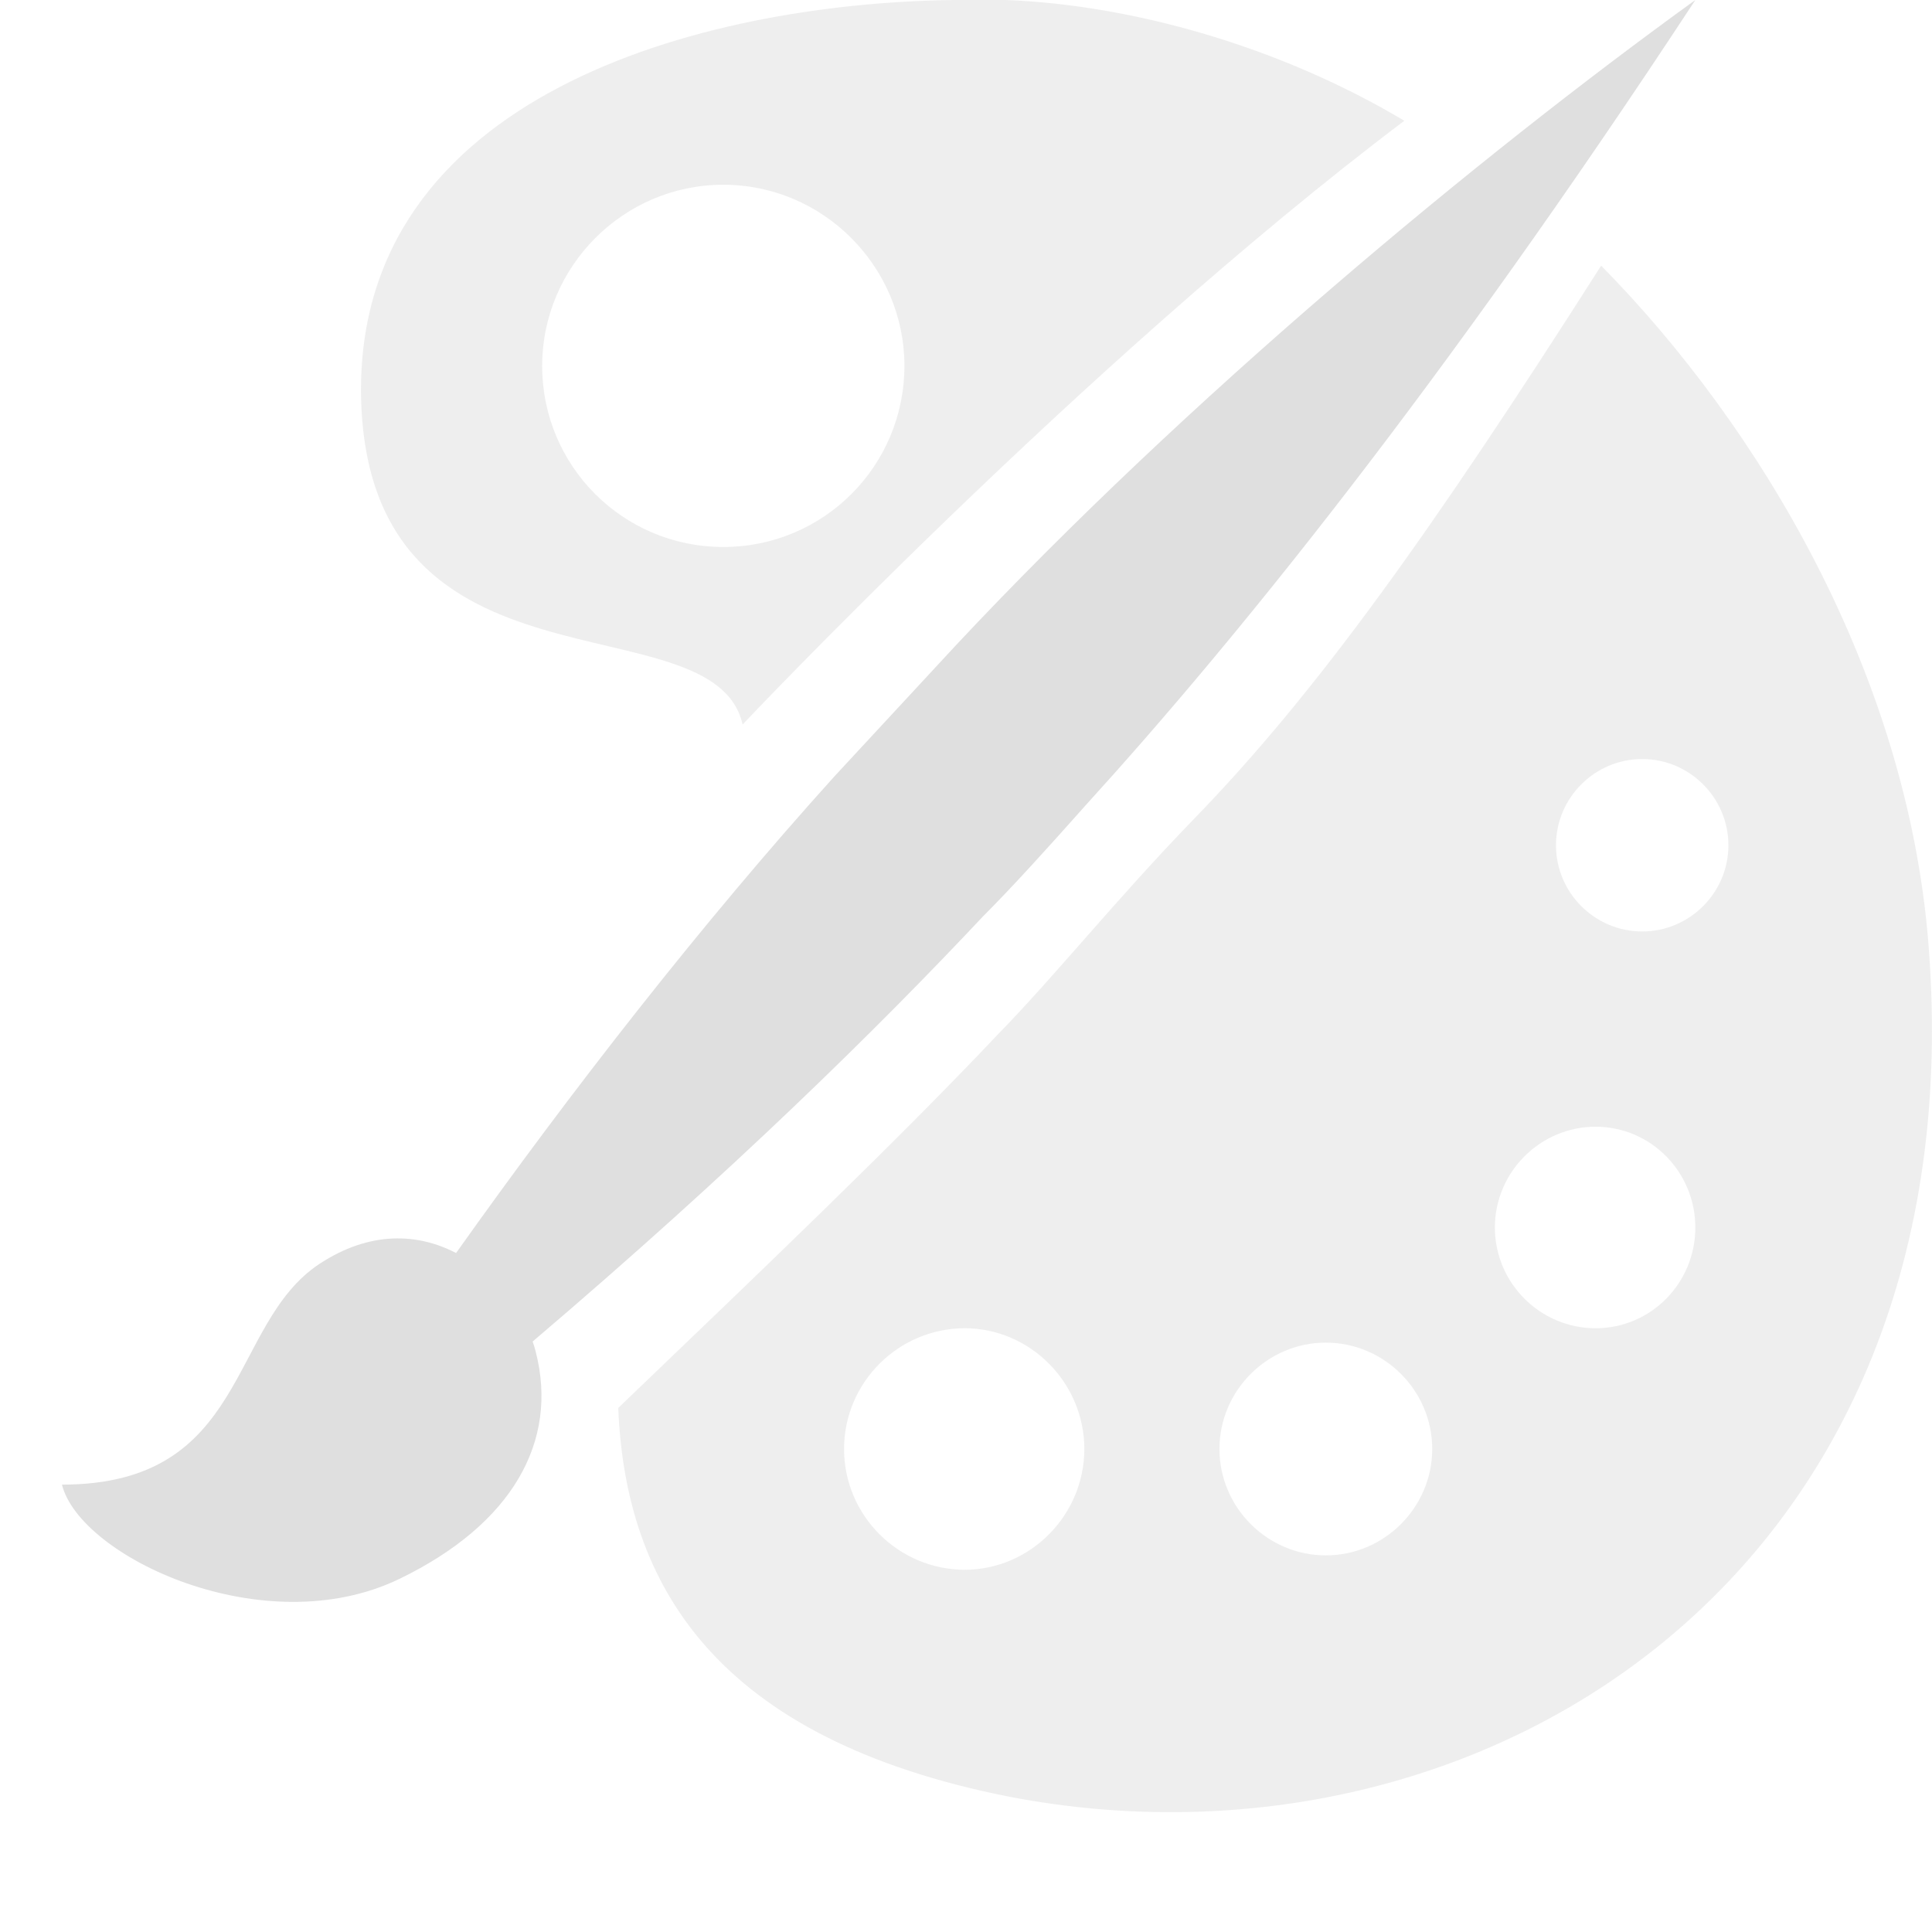
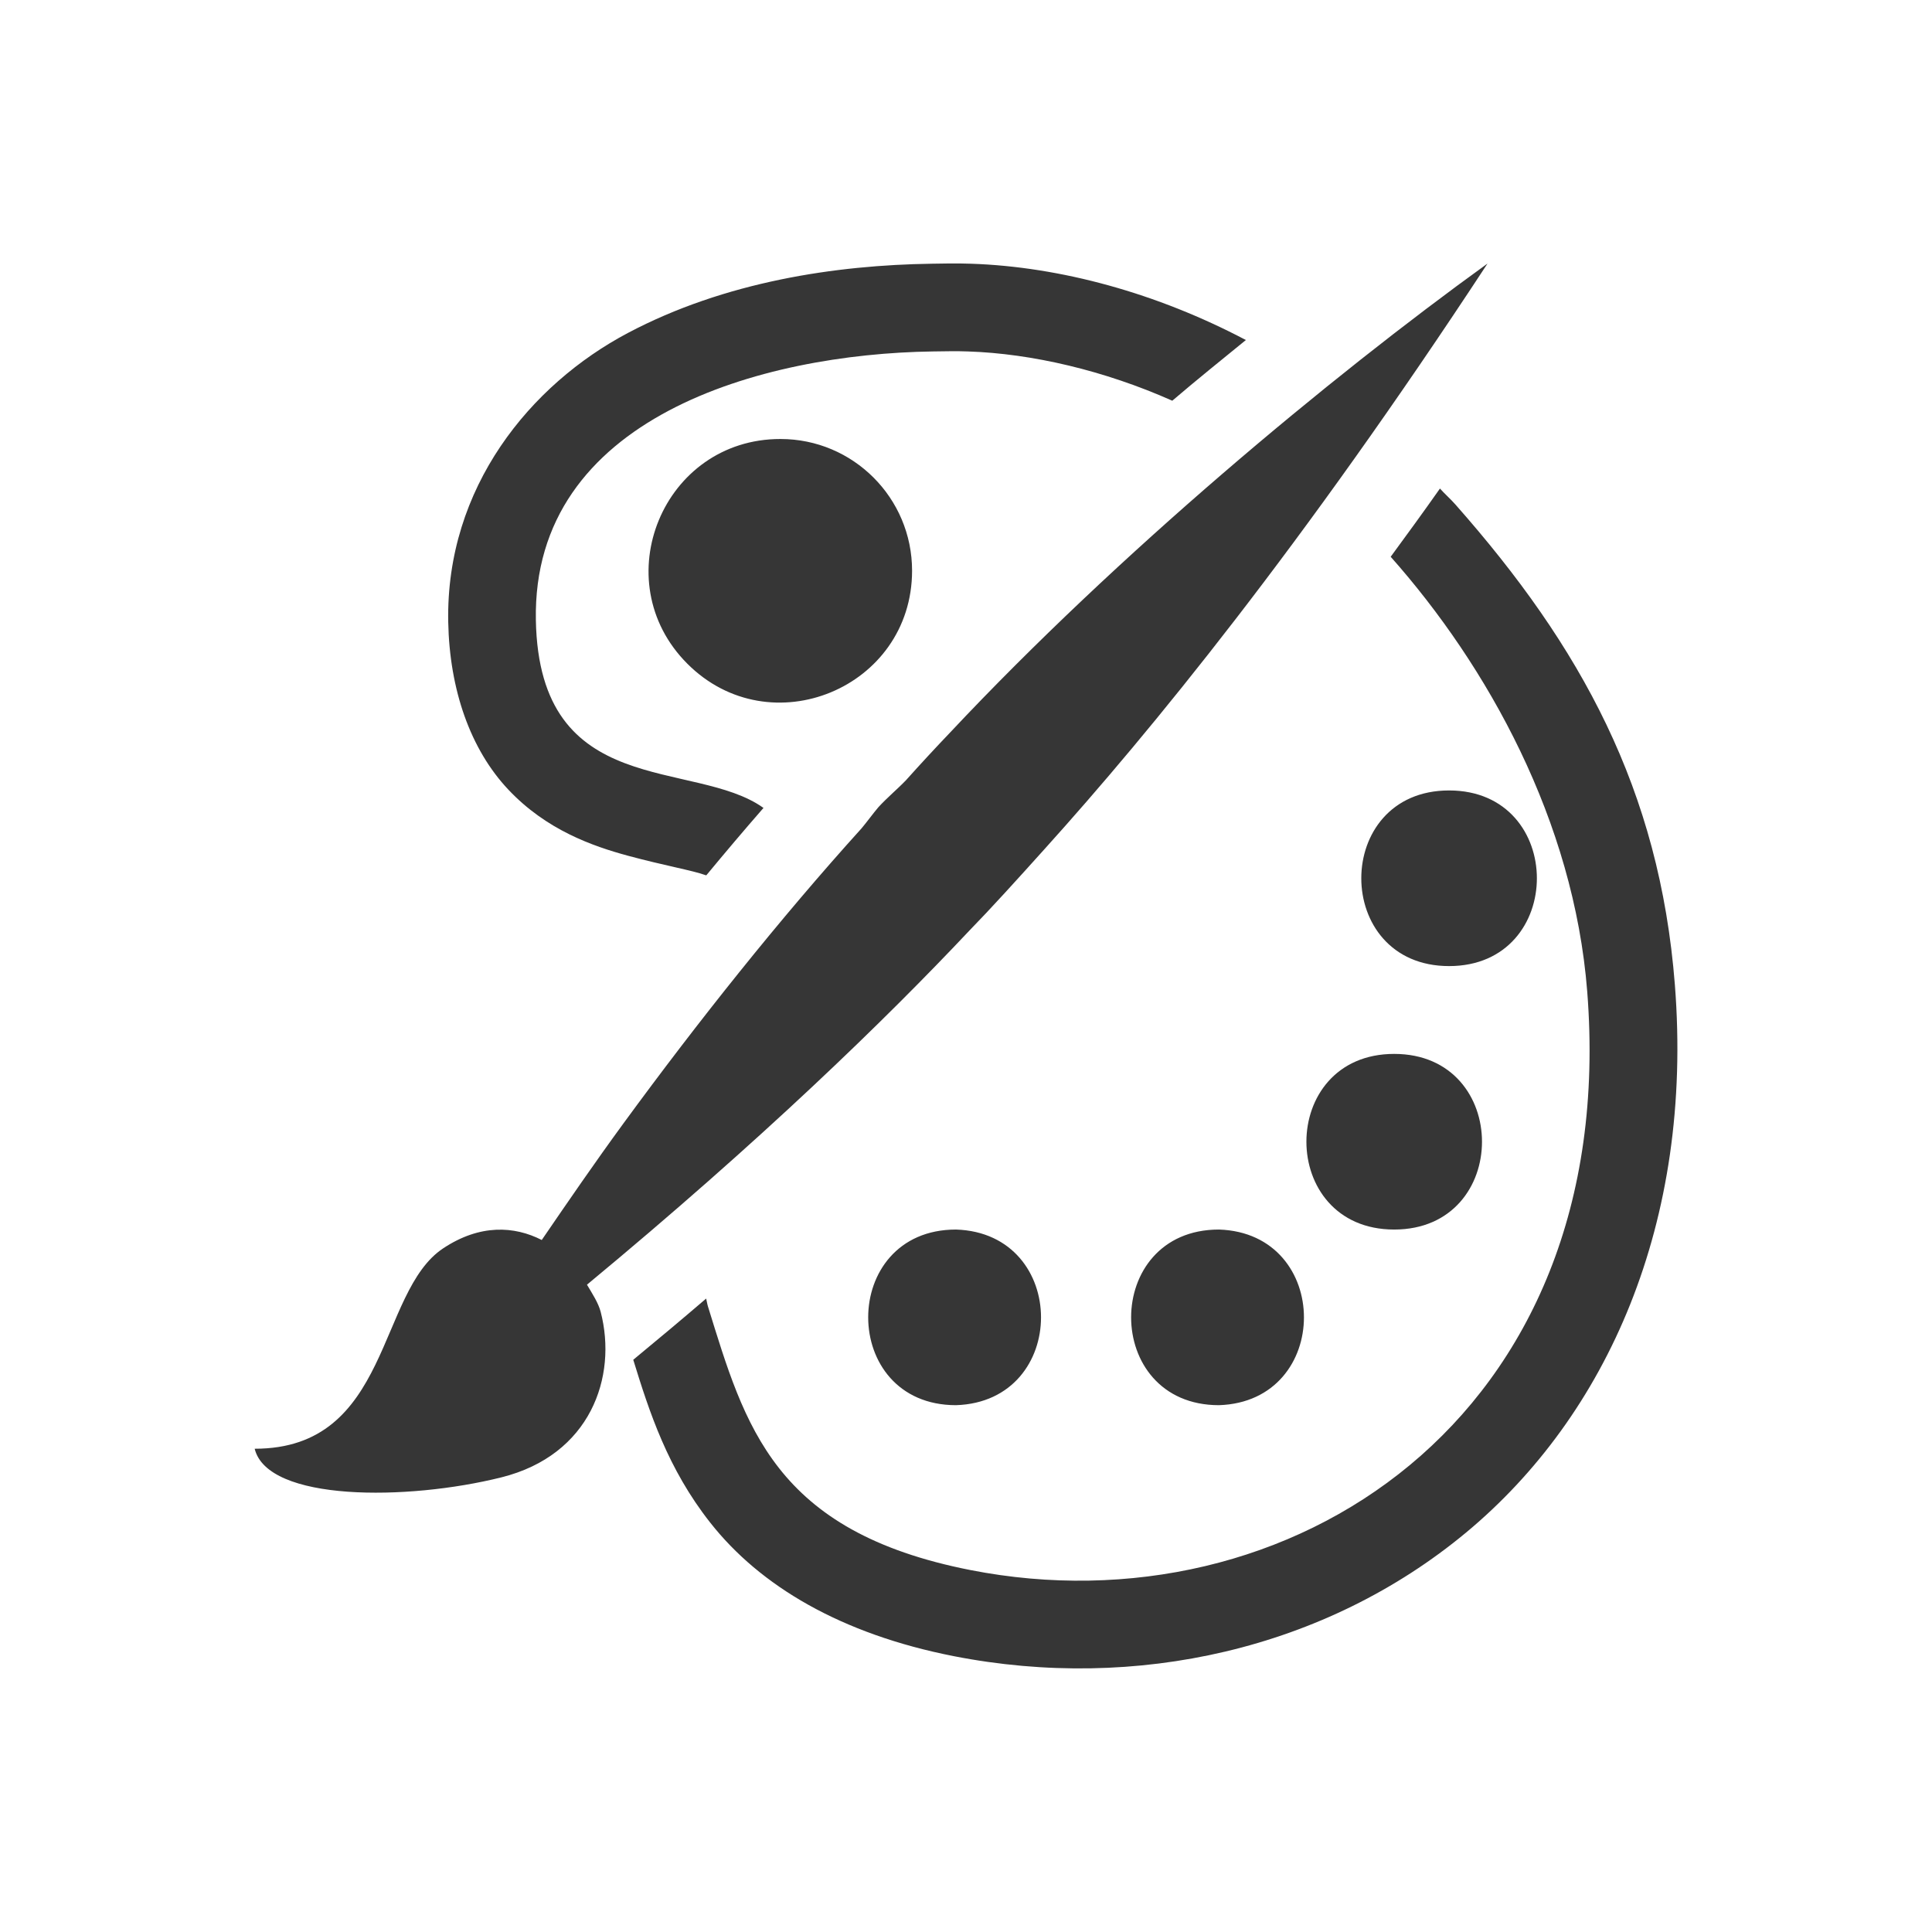
- <svg xmlns="http://www.w3.org/2000/svg" style="clip-rule:evenodd;fill-rule:evenodd;stroke-linejoin:round;stroke-miterlimit:2" viewBox="0 0 16 16">
-   <defs>
-     <style id="current-color-scheme" type="text/css">
-    .ColorScheme-Text { color:#dfdfdf; } .ColorScheme-Highlight { color:#4285f4; } .ColorScheme-NeutralText { color:#ff9800; } .ColorScheme-PositiveText { color:#4caf50; } .ColorScheme-NegativeText { color:#f44336; }
-   </style>
-   </defs>
-   <path style="fill:currentColor" class="ColorScheme-Text" fill-opacity=".5" d="m6.15 6s2.83-3 5.48-5c-1.04-0.62-2.26-0.96-3.3-1h-0.44c-2.11 0.03-4.94 0.8-4.9 3.28 0.05 2.59 2.92 1.66 3.16 2.72zm-0.16-4.47c0.83 0 1.5 0.68 1.5 1.5 0 0.83-0.67 1.5-1.5 1.5s-1.5-0.67-1.5-1.5c0-0.82 0.67-1.5 1.5-1.5zm7.27 0.67c-1.42 2.23-2.37 3.55-3.37 4.58-0.64 0.66-1.16 1.31-1.62 1.78-0.84 0.89-1.94 1.94-3.15 3.1 0.06 1.47 0.81 2.74 3.24 3.22 3.9 0.75 8.03-1.83 7.61-7.07-0.18-2.24-1.4-4.28-2.71-5.61zm0.34 4.086c0.393 0 0.714 0.321 0.714 0.714s-0.321 0.714-0.714 0.714-0.714-0.321-0.714-0.714 0.321-0.714 0.714-0.714zm-0.386 3.045c0.459 0 0.826 0.376 0.826 0.835s-0.367 0.834-0.826 0.834-0.834-0.375-0.834-0.834 0.375-0.835 0.834-0.835zm-5.224 1.669c0.54 0 0.99 0.45 0.99 1s-0.45 1-0.99 1c-0.55 0-1-0.45-1-1s0.45-1 1-1zm2.99 0.119c0.484 0 0.881 0.397 0.881 0.881s-0.397 0.881-0.881 0.881-0.881-0.397-0.881-0.881 0.397-0.881 0.881-0.881z" />
-   <path style="fill:currentColor" class="ColorScheme-Text" d="m3.777 10.377c0.952-1.341 2.039-2.736 3.133-3.947l1.01-1.09c1.91-2.04 4.32-4.04 6.12-5.34-2.12 3.23-3.84 5.34-5.05 6.67-0.32 0.36-0.61 0.68-0.85 0.92-0.86 0.916-2.066 2.105-3.729 3.52 0.01 0.028 0.019 0.057 0.026 0.086 0.19 0.74-0.193 1.427-1.13 1.88-1.117 0.54-2.644-0.181-2.794-0.781 1.55 0 1.374-1.329 2.134-1.829 0.419-0.275 0.815-0.253 1.13-0.089z" />
+ <svg xmlns="http://www.w3.org/2000/svg" width="22" height="22" version="1.1">
+   <style id="current-color-scheme" type="text/css">.ColorScheme-Text {
+         color:#363636;
+       }</style>
+   <path class="ColorScheme-Text" d="m10.608 3.003c-1.09 0.016-2.352 0.203-3.459 0.789s-2.074 1.756-2.045 3.291c0.015 0.773 0.253 1.452 0.686 1.91 0.432 0.458 0.957 0.642 1.363 0.752 0.407 0.11 0.736 0.167 0.883 0.221 0.008 0.003 0.004-9.967e-4 0.008 0 0.215-0.26 0.431-0.515 0.65-0.766-0.788-0.564-2.553-0.08-2.592-2.137-0.044-2.312 2.573-3.033 4.519-3.061 0.13-0.002 0.28-0.005 0.402 0 0.727 0.024 1.553 0.217 2.326 0.561 0.284-0.243 0.559-0.463 0.838-0.691-1.011-0.533-2.109-0.835-3.131-0.869-0.166-0.006-0.324-0.002-0.449 0zm6.328 0c-1.8 1.299-4.205 3.302-6.113 5.334a23.02 23.02 0 0 0-0.506 0.547c-0.103 0.107-0.211 0.195-0.314 0.307-0.065 0.077-0.127 0.163-0.191 0.24-0.936 1.035-1.866 2.204-2.711 3.359-0.33 0.451-0.632 0.892-0.932 1.33-0.313-0.16-0.704-0.182-1.121 0.094-0.754 0.498-0.596 2.284-2.148 2.283 0.147 0.602 1.736 0.594 2.809 0.326 1.013-0.253 1.324-1.142 1.131-1.885-0.027-0.103-0.095-0.206-0.156-0.309 1.984-1.643 3.398-3.016 4.359-4.037 0.24-0.246 0.531-0.567 0.852-0.924 1.204-1.335 2.925-3.437 5.043-6.666zm-8.049 1.996c-1.336-8.907e-4 -2.004 1.614-1.06 2.559 0.944 0.945 2.558 0.277 2.559-1.059 0-0.829-0.671-1.5-1.498-1.5zm7.51 0.564c-0.194 0.276-0.374 0.522-0.561 0.777 1.103 1.243 2.086 3.007 2.238 4.951 0.384 4.886-3.425 7.293-7.021 6.588-2.245-0.44-2.571-1.648-2.992-3.004-0.009-0.029-0.012-0.059-0.02-0.088-0.267 0.229-0.539 0.457-0.83 0.697 0.183 0.594 0.392 1.24 0.877 1.855 0.568 0.722 1.49 1.268 2.773 1.52 2.074 0.406 4.231-0.077 5.834-1.408 1.603-1.332 2.59-3.525 2.377-6.238-0.174-2.221-1.07-3.851-2.498-5.467-0.056-0.064-0.121-0.12-0.178-0.184zm0.104 3.438c-1.333 0-1.333 2 0 2s1.333-2 0-2zm-0.625 3c-1.333 0-1.333 2 0 2s1.333-2 0-2zm-4.99 2c-1.333 0-1.333 2 0 2 1.291-0.041 1.291-1.959 0-2zm2.994 0c-1.333 0-1.333 2 0 2 1.291-0.041 1.291-1.959 0-2z" fill="currentColor" />
</svg>
